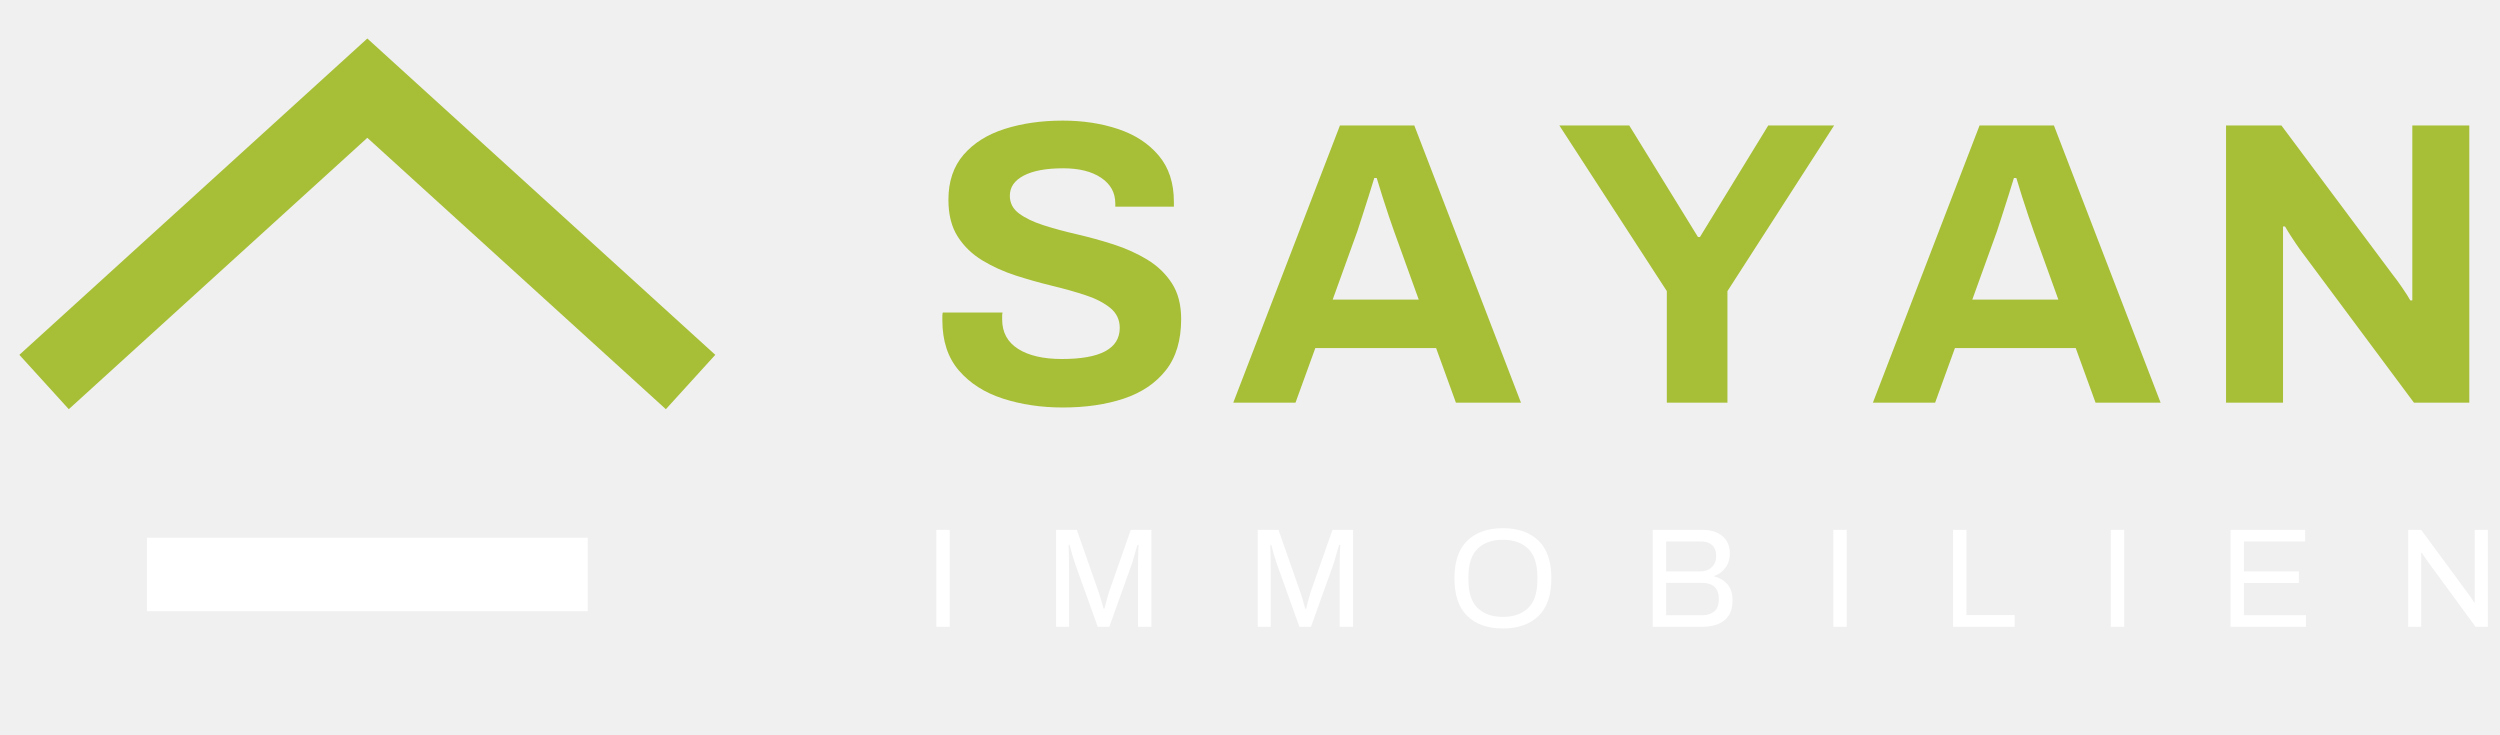
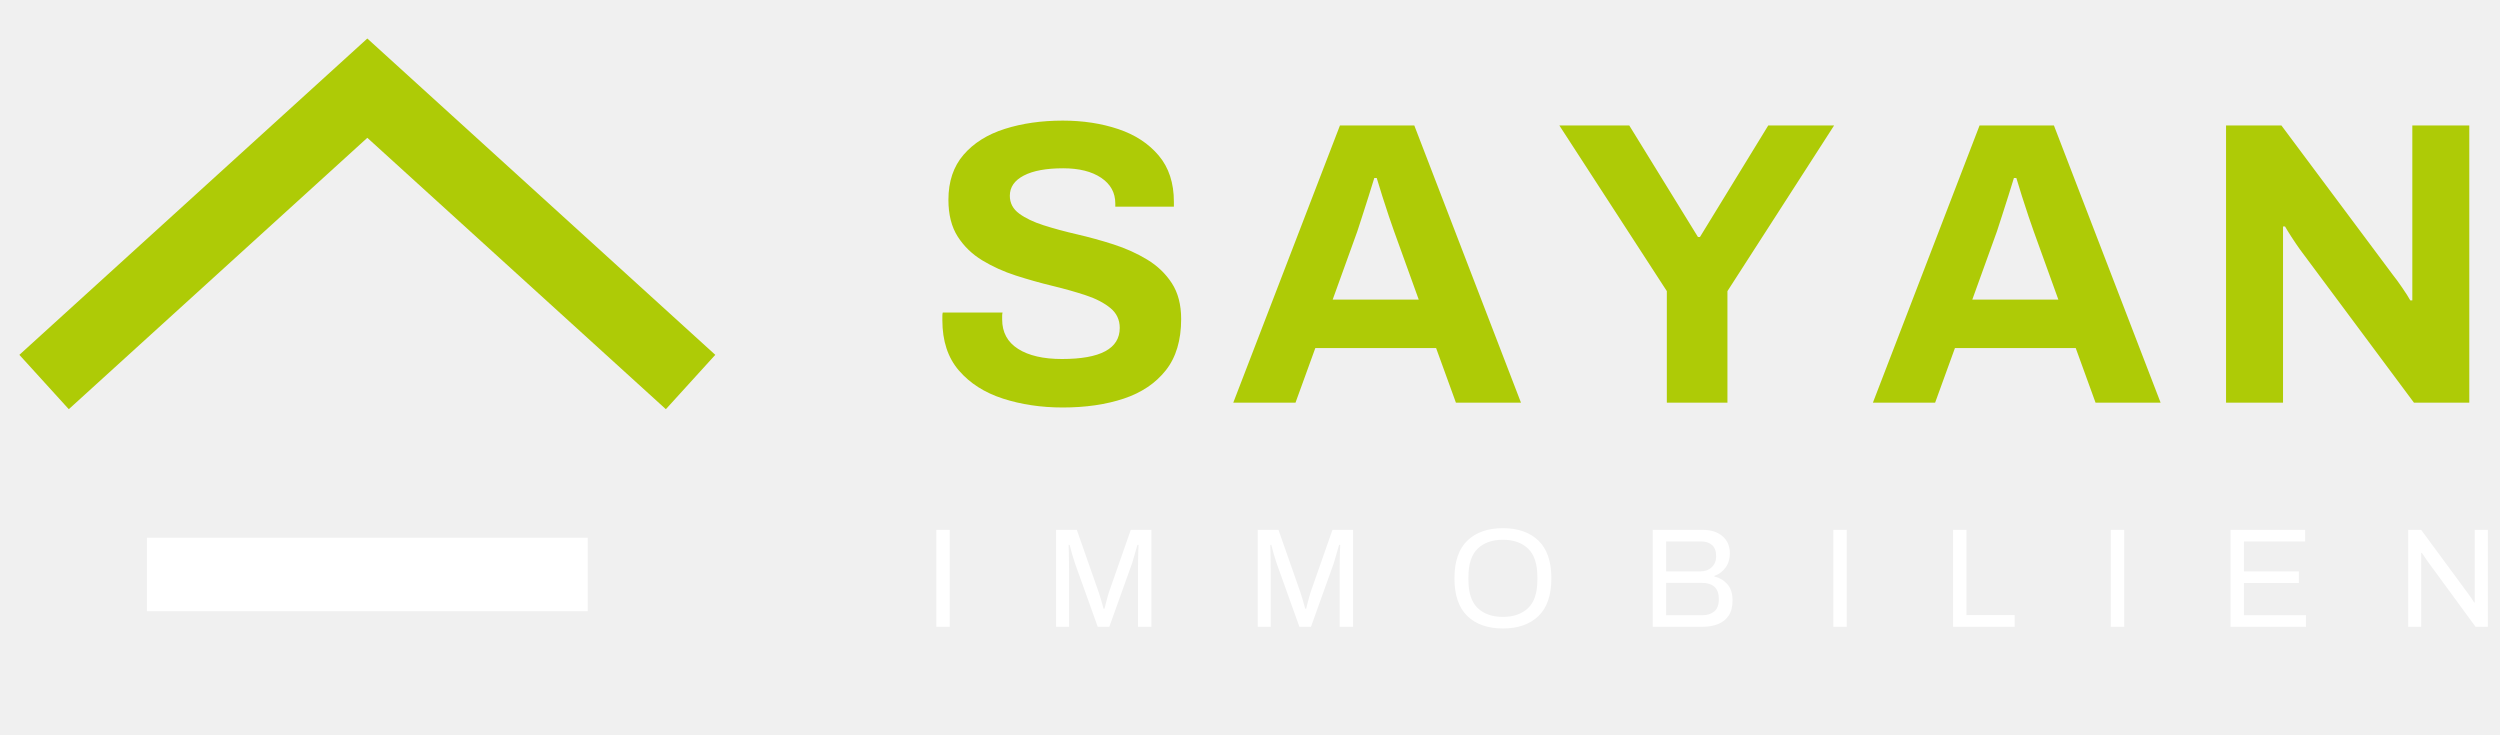
<svg xmlns="http://www.w3.org/2000/svg" viewBox="0 0 353.91 104" width="353.91" height="104">
-   <path d="M6.24 54.08 L52 12.48 L97.76 54.08" fill="none" stroke="#A6BF36" stroke-width="10.4" stroke-linejoin="miter" />
+   <path d="M6.24 54.08 L52 12.48 L97.76 54.08" fill="none" stroke="#AECB06" stroke-width="10.4" stroke-linejoin="miter" />
  <rect x="20.8" y="76.128" width="62.4" height="10.4" fill="#FFFFFF" />
-   <path fill="#A6BF36" d="M150.45 57.686Q145.874 57.686 141.984 56.428Q138.094 55.17 135.749 52.453Q133.404 49.736 133.404 45.331Q133.404 45.045 133.404 44.731Q133.404 44.416 133.461 44.244L141.927 44.244Q141.87 44.416 141.87 44.702Q141.87 44.988 141.87 45.217Q141.87 47.962 144.129 49.392Q146.388 50.822 150.335 50.822Q158.515 50.822 158.515 46.418Q158.515 44.702 157.199 43.615Q155.884 42.528 153.739 41.813Q151.594 41.098 148.991 40.469Q146.388 39.84 143.814 39.011Q141.24 38.181 139.067 36.866Q136.893 35.55 135.578 33.491Q134.262 31.432 134.262 28.286Q134.262 24.396 136.407 21.908Q138.552 19.42 142.241 18.247Q145.931 17.074 150.45 17.074Q154.74 17.074 158.315 18.276Q161.89 19.477 164.035 22.022Q166.18 24.568 166.18 28.572L166.18 29.258L157.886 29.258L157.886 28.8Q157.886 26.512 155.884 25.168Q153.882 23.824 150.507 23.824Q146.903 23.824 144.93 24.854Q142.956 25.883 142.956 27.714Q142.956 29.258 144.272 30.23Q145.588 31.203 147.733 31.889Q149.878 32.576 152.48 33.176Q155.083 33.777 157.657 34.606Q160.231 35.436 162.404 36.751Q164.578 38.067 165.894 40.097Q167.209 42.128 167.209 45.16Q167.209 49.678 165.036 52.424Q162.862 55.17 159.087 56.428Q155.312 57.686 150.45 57.686ZM174.588 57L189.689 17.761L200.214 17.761L215.314 57L206.105 57L203.302 49.278L186.2 49.278L183.397 57L174.588 57ZM188.659 42.414L200.843 42.414L197.354 32.747Q197.068 31.946 196.61 30.602Q196.152 29.258 195.695 27.799Q195.237 26.341 194.894 25.197L194.551 25.197Q194.208 26.341 193.75 27.771Q193.292 29.201 192.863 30.545Q192.434 31.889 192.148 32.747L188.659 42.414ZM235.964 57L235.964 41.213L220.748 17.761L230.644 17.761L240.368 33.548L240.654 33.548L250.321 17.761L259.644 17.761L244.544 41.213L244.544 57L235.964 57ZM265.136 57L280.236 17.761L290.761 17.761L305.862 57L296.653 57L293.85 49.278L276.747 49.278L273.944 57L265.136 57ZM279.207 42.414L291.39 42.414L287.901 32.747Q287.615 31.946 287.158 30.602Q286.7 29.258 286.242 27.799Q285.785 26.341 285.442 25.197L285.098 25.197Q284.755 26.341 284.298 27.771Q283.84 29.201 283.411 30.545Q282.982 31.889 282.696 32.747L279.207 42.414ZM315.128 57L315.128 17.761L322.965 17.761L338.752 38.925Q339.267 39.554 340.068 40.727Q340.868 41.899 341.212 42.528L341.498 42.528Q341.498 41.556 341.498 40.641Q341.498 39.726 341.498 38.925L341.498 17.761L349.563 17.761L349.563 57L341.726 57L325.596 35.321Q325.024 34.52 324.395 33.548Q323.766 32.576 323.48 32.061L323.194 32.061Q323.194 32.919 323.194 33.748Q323.194 34.578 323.194 35.321L323.194 57L315.128 57Z" />
+   <path fill="#AECB06" d="M150.45 57.686Q145.874 57.686 141.984 56.428Q138.094 55.17 135.749 52.453Q133.404 49.736 133.404 45.331Q133.404 45.045 133.404 44.731Q133.404 44.416 133.461 44.244L141.927 44.244Q141.87 44.416 141.87 44.702Q141.87 44.988 141.87 45.217Q141.87 47.962 144.129 49.392Q146.388 50.822 150.335 50.822Q158.515 50.822 158.515 46.418Q158.515 44.702 157.199 43.615Q155.884 42.528 153.739 41.813Q151.594 41.098 148.991 40.469Q146.388 39.84 143.814 39.011Q141.24 38.181 139.067 36.866Q136.893 35.55 135.578 33.491Q134.262 31.432 134.262 28.286Q134.262 24.396 136.407 21.908Q138.552 19.42 142.241 18.247Q145.931 17.074 150.45 17.074Q154.74 17.074 158.315 18.276Q161.89 19.477 164.035 22.022Q166.18 24.568 166.18 28.572L166.18 29.258L157.886 29.258L157.886 28.8Q157.886 26.512 155.884 25.168Q153.882 23.824 150.507 23.824Q146.903 23.824 144.93 24.854Q142.956 25.883 142.956 27.714Q142.956 29.258 144.272 30.23Q145.588 31.203 147.733 31.889Q149.878 32.576 152.48 33.176Q155.083 33.777 157.657 34.606Q160.231 35.436 162.404 36.751Q164.578 38.067 165.894 40.097Q167.209 42.128 167.209 45.16Q167.209 49.678 165.036 52.424Q162.862 55.17 159.087 56.428Q155.312 57.686 150.45 57.686ZM174.588 57L189.689 17.761L200.214 17.761L215.314 57L206.105 57L203.302 49.278L186.2 49.278L183.397 57L174.588 57ZM188.659 42.414L200.843 42.414L197.354 32.747Q197.068 31.946 196.61 30.602Q196.152 29.258 195.695 27.799Q195.237 26.341 194.894 25.197L194.551 25.197Q194.208 26.341 193.75 27.771Q193.292 29.201 192.863 30.545Q192.434 31.889 192.148 32.747L188.659 42.414ZM235.964 57L235.964 41.213L220.748 17.761L230.644 17.761L240.368 33.548L240.654 33.548L250.321 17.761L259.644 17.761L244.544 41.213L244.544 57L235.964 57ZM265.136 57L280.236 17.761L290.761 17.761L305.862 57L296.653 57L293.85 49.278L276.747 49.278L273.944 57L265.136 57ZM279.207 42.414L291.39 42.414L287.901 32.747Q287.615 31.946 287.158 30.602Q286.7 29.258 286.242 27.799Q285.785 26.341 285.442 25.197L285.098 25.197Q284.755 26.341 284.298 27.771Q283.84 29.201 283.411 30.545Q282.982 31.889 282.696 32.747L279.207 42.414ZM315.128 57L315.128 17.761L322.965 17.761L338.752 38.925Q339.267 39.554 340.068 40.727Q340.868 41.899 341.212 42.528L341.498 42.528Q341.498 41.556 341.498 40.641Q341.498 39.726 341.498 38.925L341.498 17.761L349.563 17.761L349.563 57L341.726 57L325.596 35.321Q325.024 34.52 324.395 33.548Q323.766 32.576 323.48 32.061L323.194 32.061Q323.194 32.919 323.194 33.748Q323.194 34.578 323.194 35.321L323.194 57L315.128 57Z" />
  <path fill="#FFFFFF" d="M132.55 88.73L132.55 75.01L134.45 75.01L134.45 88.73L132.55 88.73ZM149.499 88.73L149.499 75.01L152.439 75.01L155.559 83.91Q155.739 84.47 155.929 85.11Q156.119 85.75 156.219 86.17L156.359 86.17Q156.459 85.75 156.629 85.09Q156.799 84.43 156.959 83.91L160.079 75.01L162.999 75.01L162.999 88.73L161.099 88.73L161.099 80.69Q161.099 80.07 161.109 79.34Q161.119 78.61 161.139 78Q161.159 77.39 161.179 77.13L161.019 77.13Q160.939 77.39 160.809 77.86Q160.679 78.33 160.529 78.84Q160.379 79.35 160.259 79.75L157.039 88.73L155.399 88.73L152.179 79.75Q151.999 79.23 151.789 78.5Q151.579 77.77 151.419 77.13L151.279 77.13Q151.299 77.59 151.309 78.23Q151.319 78.87 151.329 79.53Q151.339 80.19 151.339 80.69L151.339 88.73L149.499 88.73ZM178.048 88.73L178.048 75.01L180.988 75.01L184.108 83.91Q184.288 84.47 184.478 85.11Q184.668 85.75 184.768 86.17L184.908 86.17Q185.008 85.75 185.178 85.09Q185.348 84.43 185.508 83.91L188.628 75.01L191.548 75.01L191.548 88.73L189.648 88.73L189.648 80.69Q189.648 80.07 189.658 79.34Q189.668 78.61 189.688 78Q189.708 77.39 189.728 77.13L189.568 77.13Q189.488 77.39 189.358 77.86Q189.228 78.33 189.078 78.84Q188.928 79.35 188.808 79.75L185.588 88.73L183.948 88.73L180.728 79.75Q180.548 79.23 180.338 78.5Q180.128 77.77 179.968 77.13L179.828 77.13Q179.848 77.59 179.858 78.23Q179.868 78.87 179.878 79.53Q179.888 80.19 179.888 80.69L179.888 88.73L178.048 88.73ZM212.757 88.97Q209.557 88.97 207.727 87.21Q205.897 85.45 205.897 81.87Q205.897 78.29 207.727 76.53Q209.557 74.77 212.757 74.77Q215.957 74.77 217.787 76.53Q219.617 78.29 219.617 81.87Q219.617 85.45 217.787 87.21Q215.957 88.97 212.757 88.97ZM212.757 87.33Q215.017 87.33 216.327 86.08Q217.637 84.83 217.637 82.09L217.637 81.67Q217.637 78.93 216.327 77.67Q215.017 76.41 212.757 76.41Q210.497 76.41 209.187 77.67Q207.877 78.93 207.877 81.67L207.877 82.09Q207.877 84.83 209.187 86.08Q210.497 87.33 212.757 87.33ZM233.966 88.73L233.966 75.01L241.046 75.01Q242.806 75.01 243.846 75.91Q244.886 76.81 244.886 78.33Q244.886 79.51 244.266 80.36Q243.646 81.21 242.686 81.53L242.686 81.61Q243.766 81.85 244.516 82.68Q245.266 83.51 245.266 84.99Q245.266 86.33 244.716 87.15Q244.166 87.97 243.206 88.35Q242.246 88.73 241.046 88.73L233.966 88.73ZM235.866 80.89L240.686 80.89Q241.686 80.89 242.316 80.3Q242.946 79.71 242.946 78.75Q242.946 77.67 242.366 77.16Q241.786 76.65 240.826 76.65L235.866 76.65L235.866 80.89ZM235.866 87.09L241.026 87.09Q242.026 87.09 242.676 86.56Q243.326 86.03 243.326 84.79Q243.326 82.51 240.866 82.51L235.866 82.51L235.866 87.09ZM259.534 88.73L259.534 75.01L261.434 75.01L261.434 88.73L259.534 88.73ZM276.483 88.73L276.483 75.01L278.383 75.01L278.383 87.07L285.203 87.07L285.203 88.73L276.483 88.73ZM298.812 88.73L298.812 75.01L300.712 75.01L300.712 88.73L298.812 88.73ZM315.761 88.73L315.761 75.01L326.321 75.01L326.321 76.65L317.661 76.65L317.661 80.89L325.441 80.89L325.441 82.53L317.661 82.53L317.661 87.09L326.441 87.09L326.441 88.73L315.761 88.73ZM340.91 88.73L340.91 75.01L342.75 75.01L349.41 84.05Q349.57 84.25 349.83 84.64Q350.09 85.03 350.25 85.29L350.33 85.29L350.33 75.01L352.19 75.01L352.19 88.73L350.45 88.73L343.71 79.53Q343.57 79.31 343.29 78.92Q343.01 78.53 342.85 78.27L342.75 78.27L342.75 88.73L340.91 88.73Z" />
</svg>
